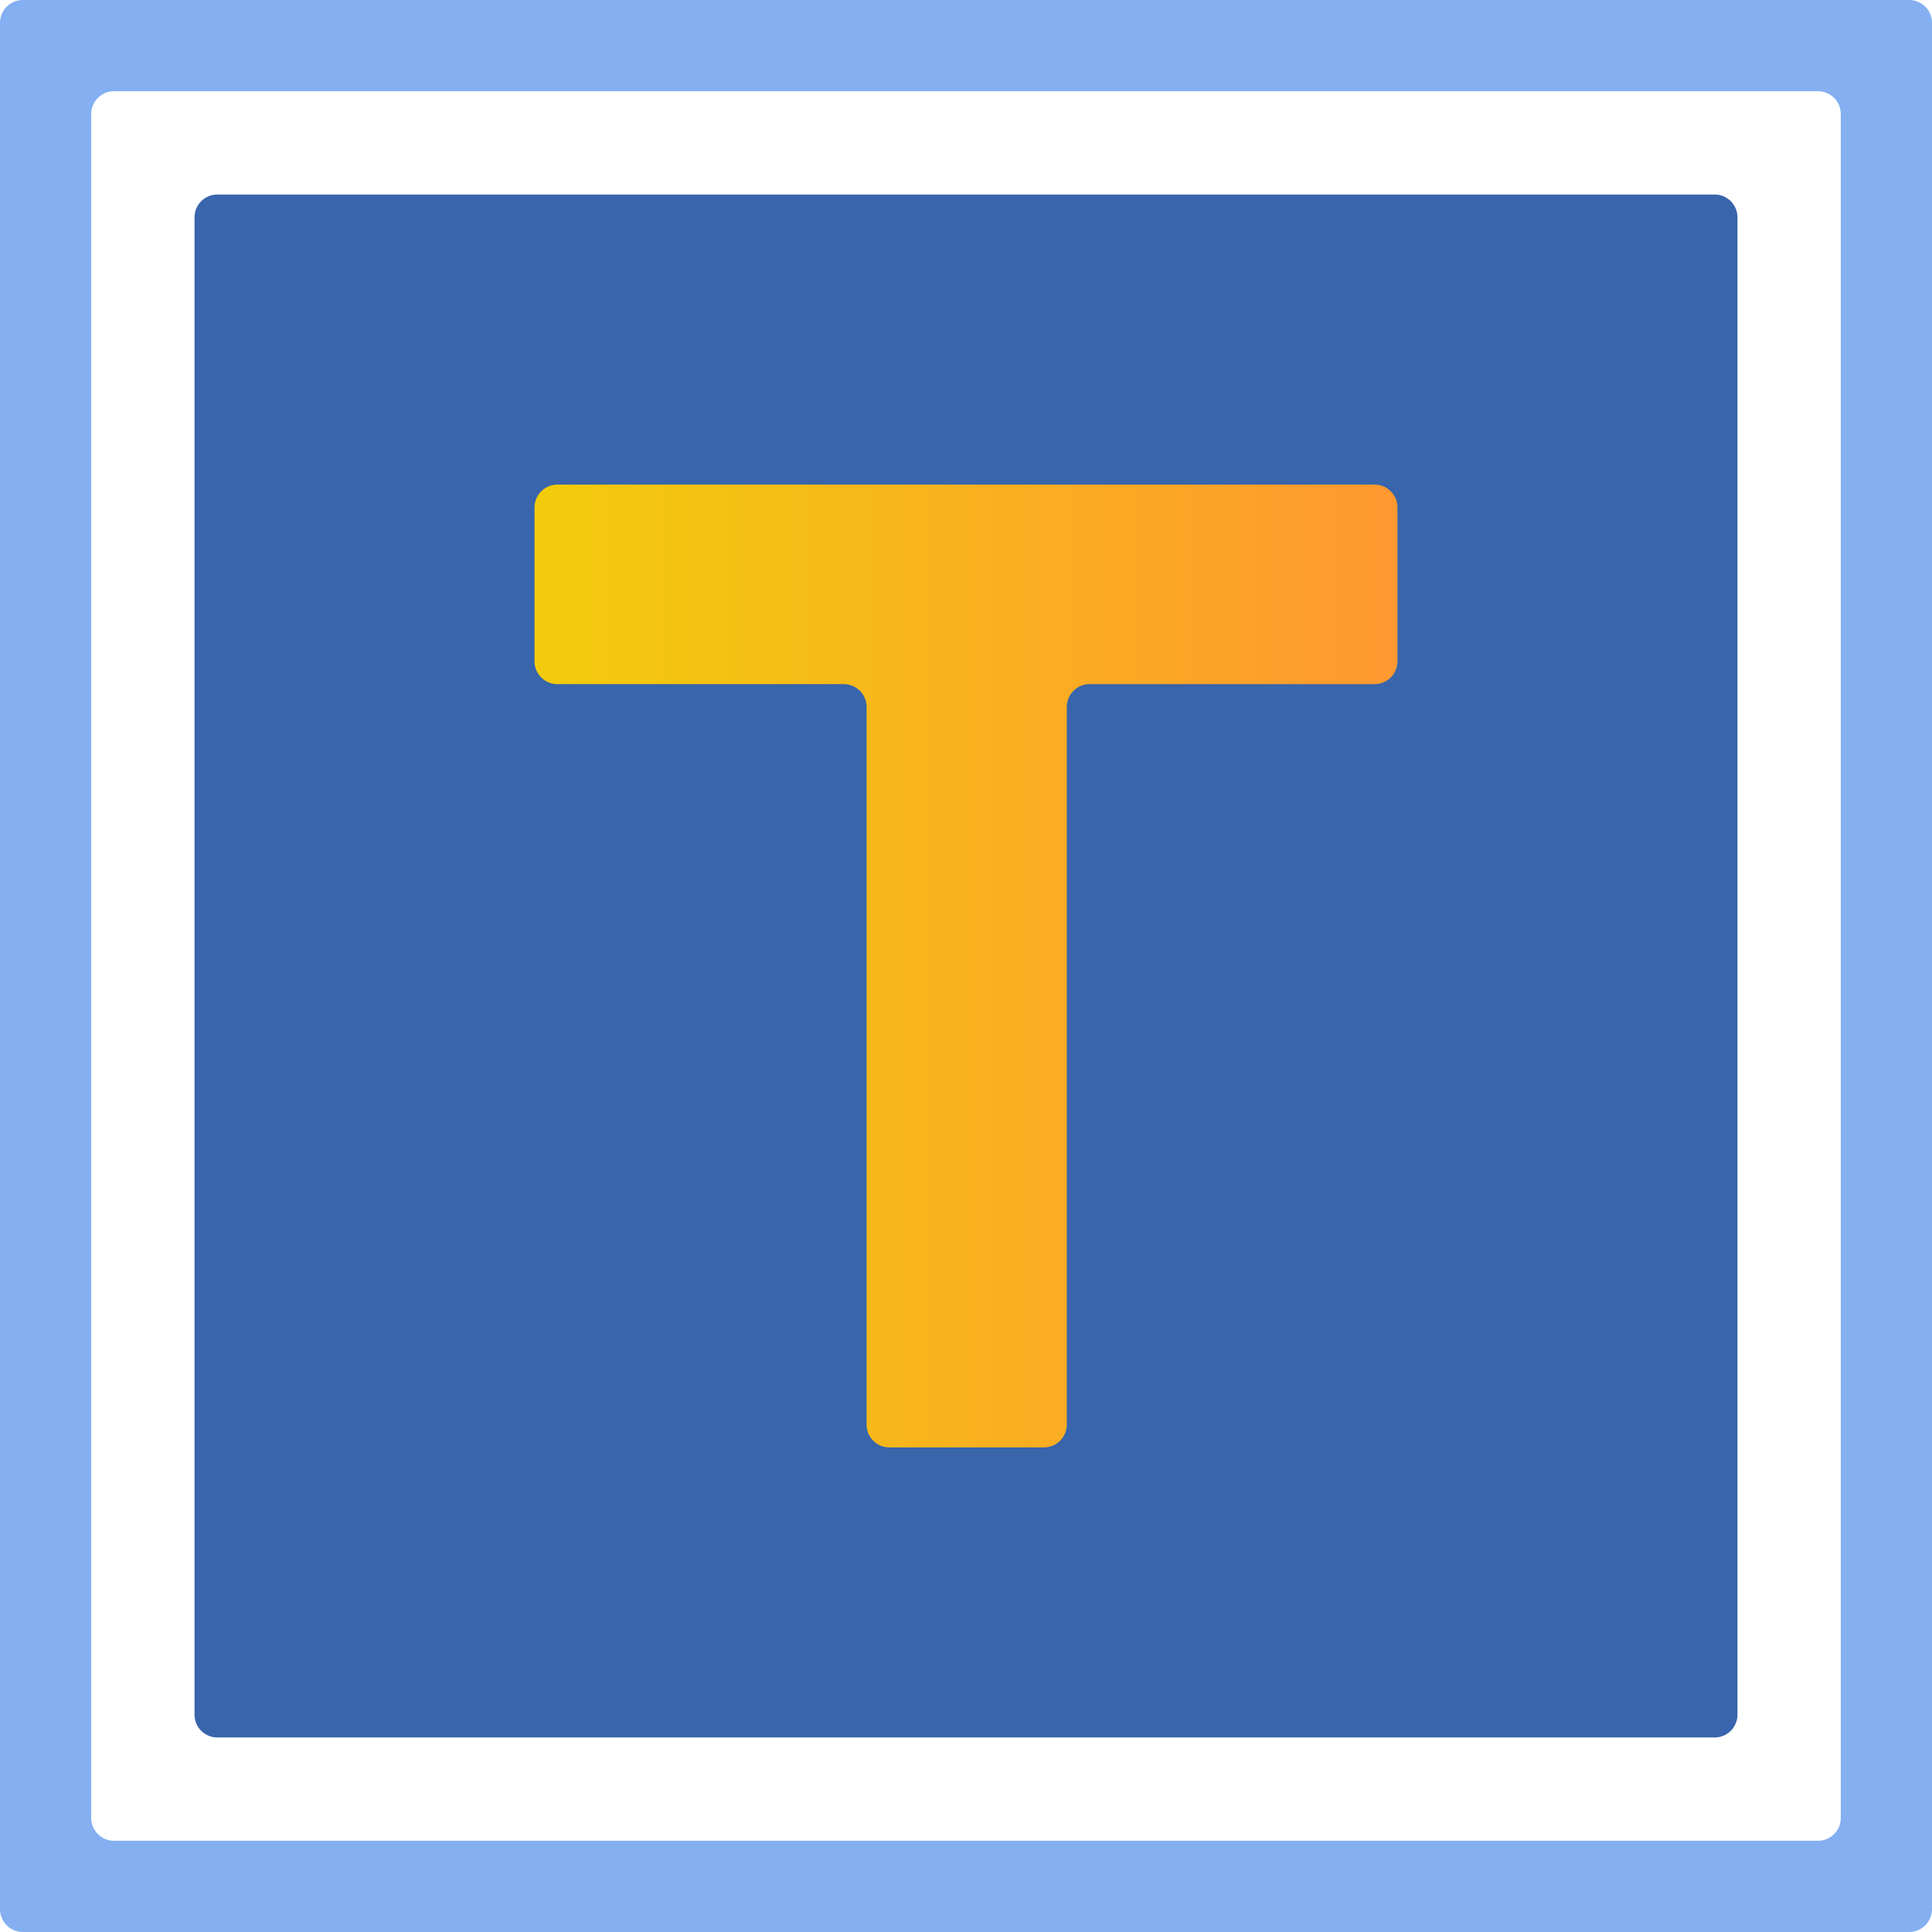
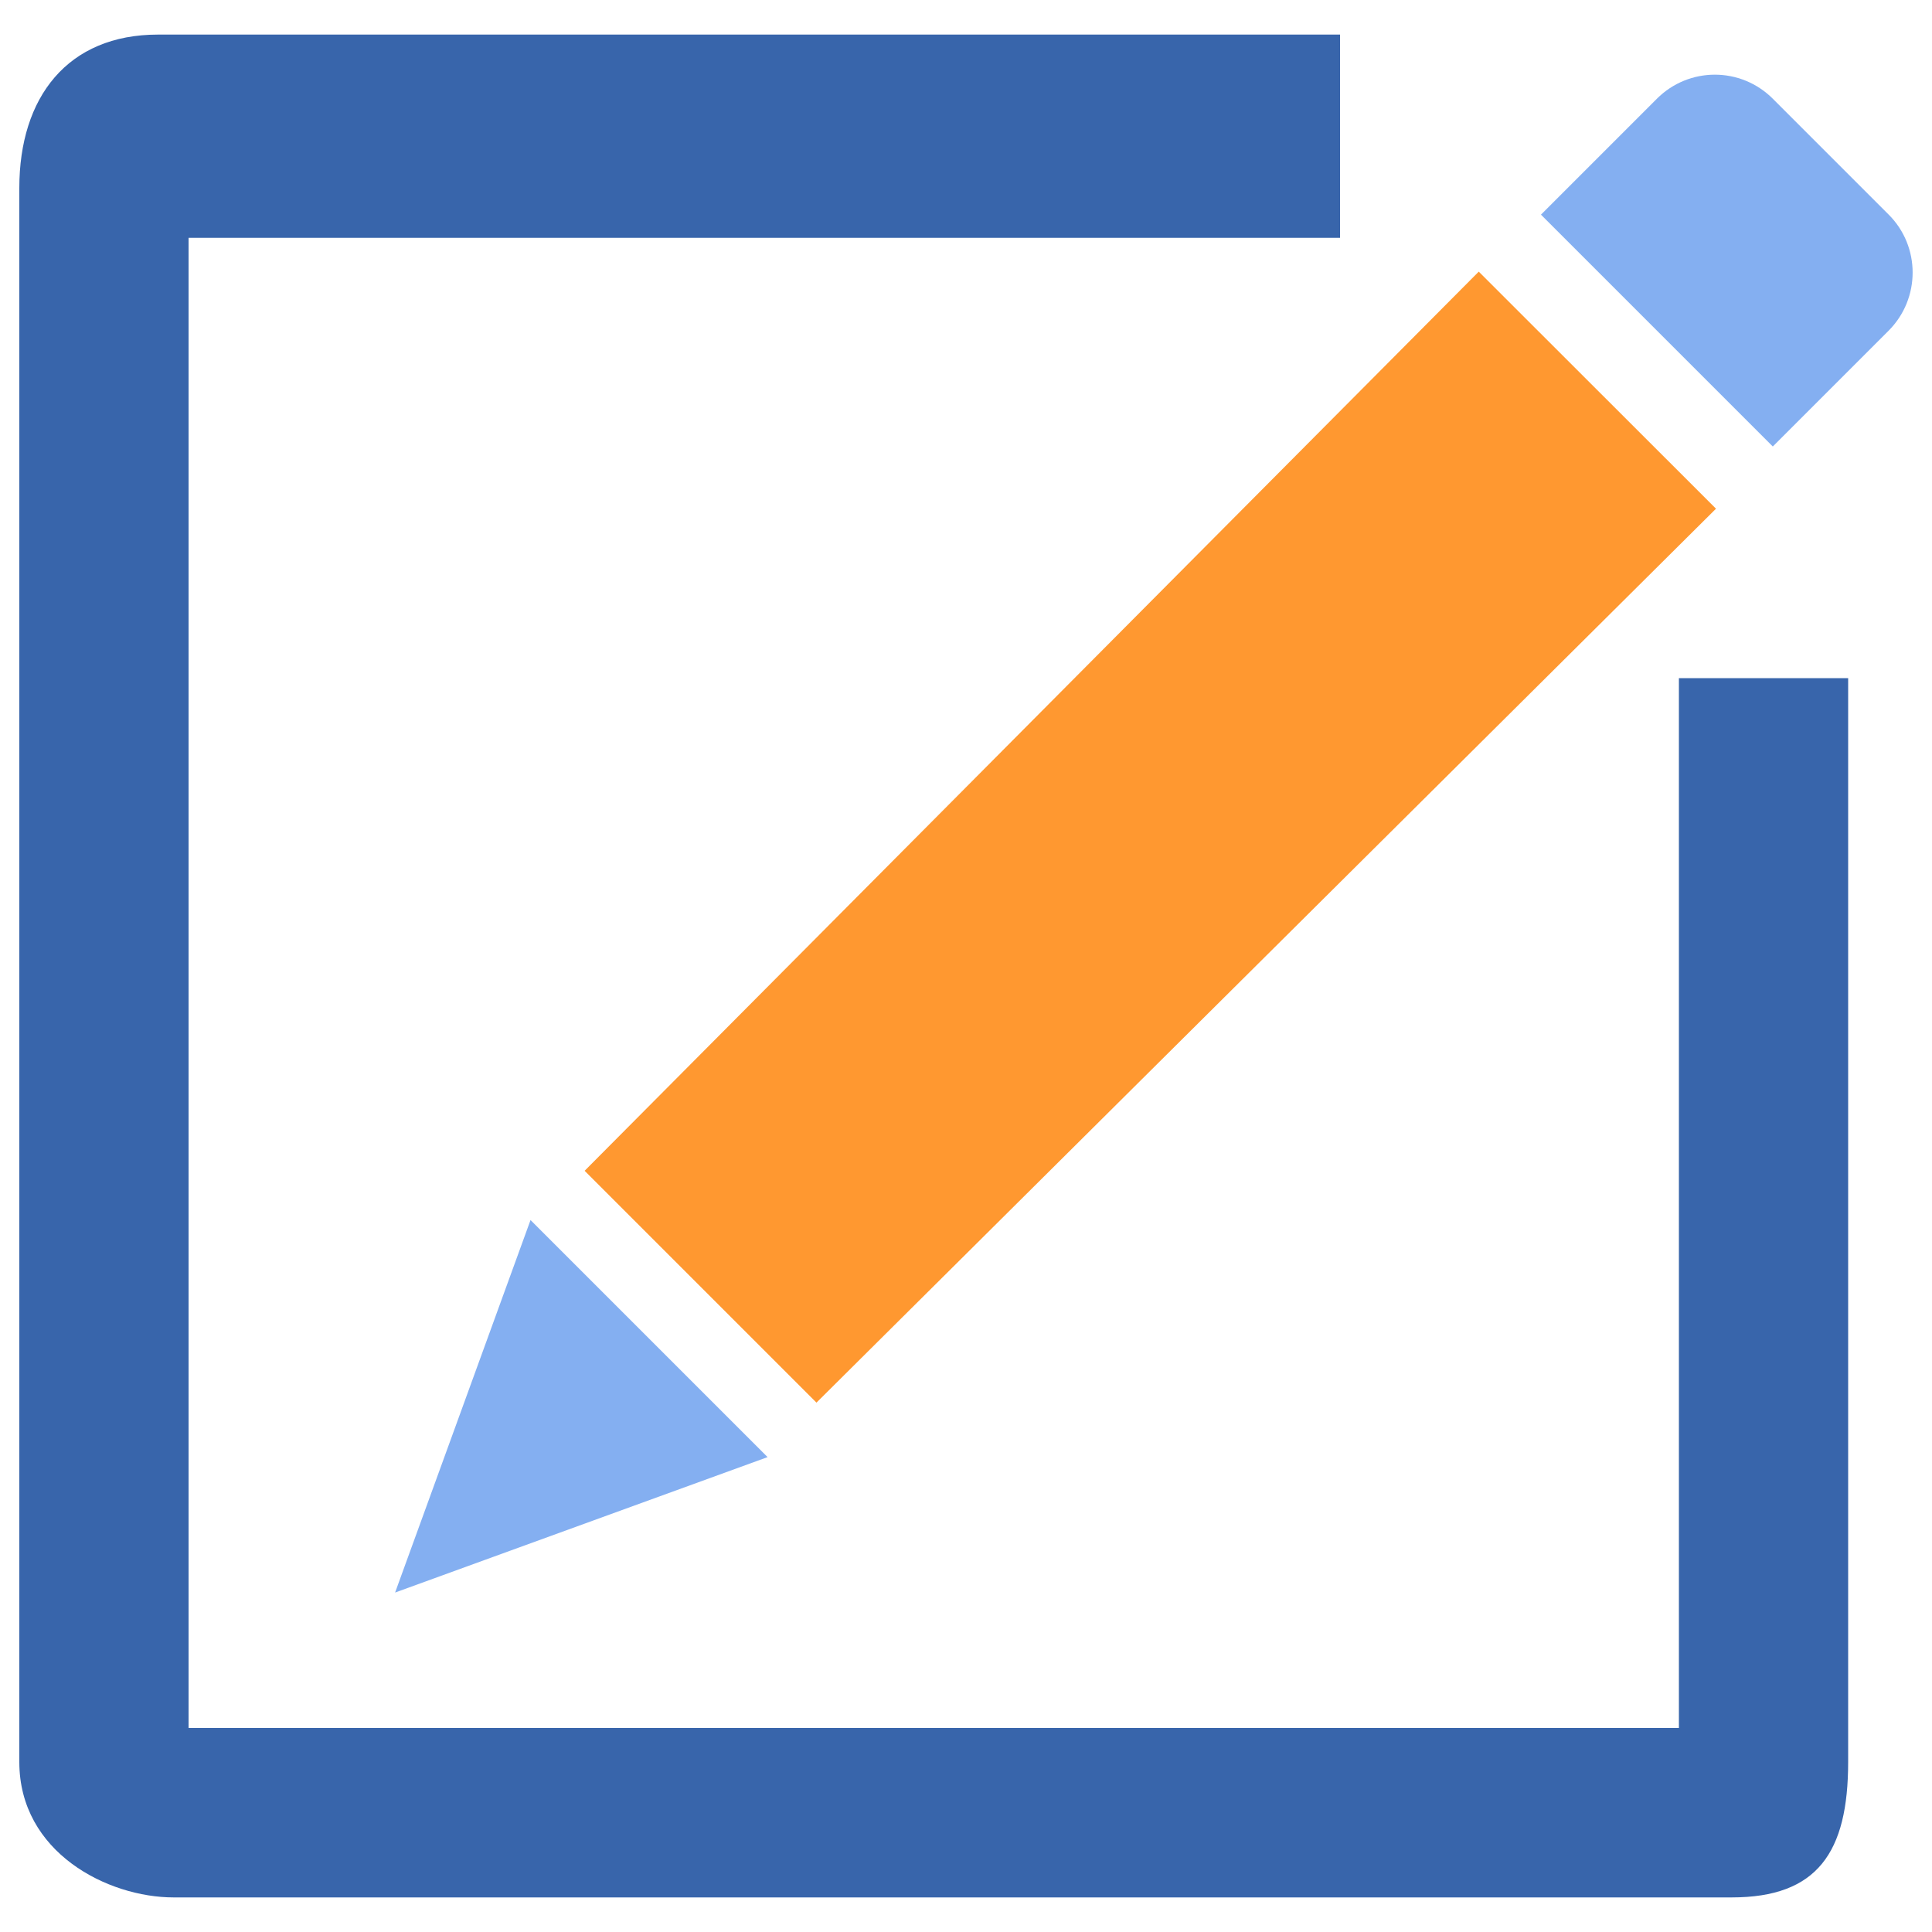
- <svg xmlns="http://www.w3.org/2000/svg" viewBox="0 0 84.72 84.72">
+ <svg xmlns="http://www.w3.org/2000/svg" version="1.1" x="0px" y="0px" viewBox="0 0 1000 1000" enable-background="new 0 0 1000 1000" xml:space="preserve">
  <defs>
-     <style>.cls-1{fill:#3865ab;}.cls-2{fill:#84aff1;}.cls-3{fill:url(#linear-gradient);}</style>
-     <linearGradient id="linear-gradient" x1="23.44" y1="42.36" x2="61.28" y2="42.36" gradientUnits="userSpaceOnUse">
+     <style>.cls-1{fill:#84aff1;}.cls-2{fill:url(#linear-gradient);}.cls-3{fill:#3865ab;}</style>
+     <linearGradient id="linear-gradient" y1="40.18" x2="82.99" y2="40.18" gradientUnits="userSpaceOnUse">
      <stop offset="0" stop-color="#f2cc0c" />
      <stop offset="1" stop-color="#ff9830" />
    </linearGradient>
  </defs>
-   <g id="Layer_2" data-name="Layer 2">
-     <g id="Layer_1-2" data-name="Layer 1">
-       <rect class="cls-1" x="8.53" y="8.53" width="67.66" height="67.66" rx="1" />
-       <path class="cls-2" d="M83.72,84.72H1a1,1,0,0,1-1-1V1A1,1,0,0,1,1,0H83.72a1,1,0,0,1,1,1V83.72A1,1,0,0,1,83.72,84.72ZM5,80.72H79.72a1,1,0,0,0,1-1V5a1,1,0,0,0-1-1H5A1,1,0,0,0,4,5V79.72A1,1,0,0,0,5,80.72Z" />
-       <path class="cls-3" d="M60.28,21.25H24.44a1,1,0,0,0-1,1V29a1,1,0,0,0,1,1H37a1,1,0,0,1,1,1V62.47a1,1,0,0,0,1,1h6.78a1,1,0,0,0,1-1V31a1,1,0,0,1,1-1H60.28a1,1,0,0,0,1-1V22.25A1,1,0,0,0,60.28,21.25Z" />
-     </g>
+   <g>
+     <path class="cls-3" d="M869,351v543.4H97.6V123.1h596V17.9H81.8C34.9,17.9,10,50.4,10,97.3v814.7c0,46.9,45.8,70.1,79.9,70.1h806.4c44.4,0,60.3-23.3,60.3-70.1V351H869z" />
+     <path class="cls-2" d="M888.2,263.3L765.4,140.6L302.6,606l120,120L888.2,263.3z" />
+     <path class="cls-1" d="M204.5,824.3l192.8-70.1L274.6,631.5L204.5,824.3z" />
+     <path class="cls-1" d="M977.6,111.1l-60-60c-16.6-16.6-43.4-16.6-60,0l-60,60l120,120l60-60C994.1,154.5,994.1,127.6,977.6,111.1z" />
  </g>
</svg>
